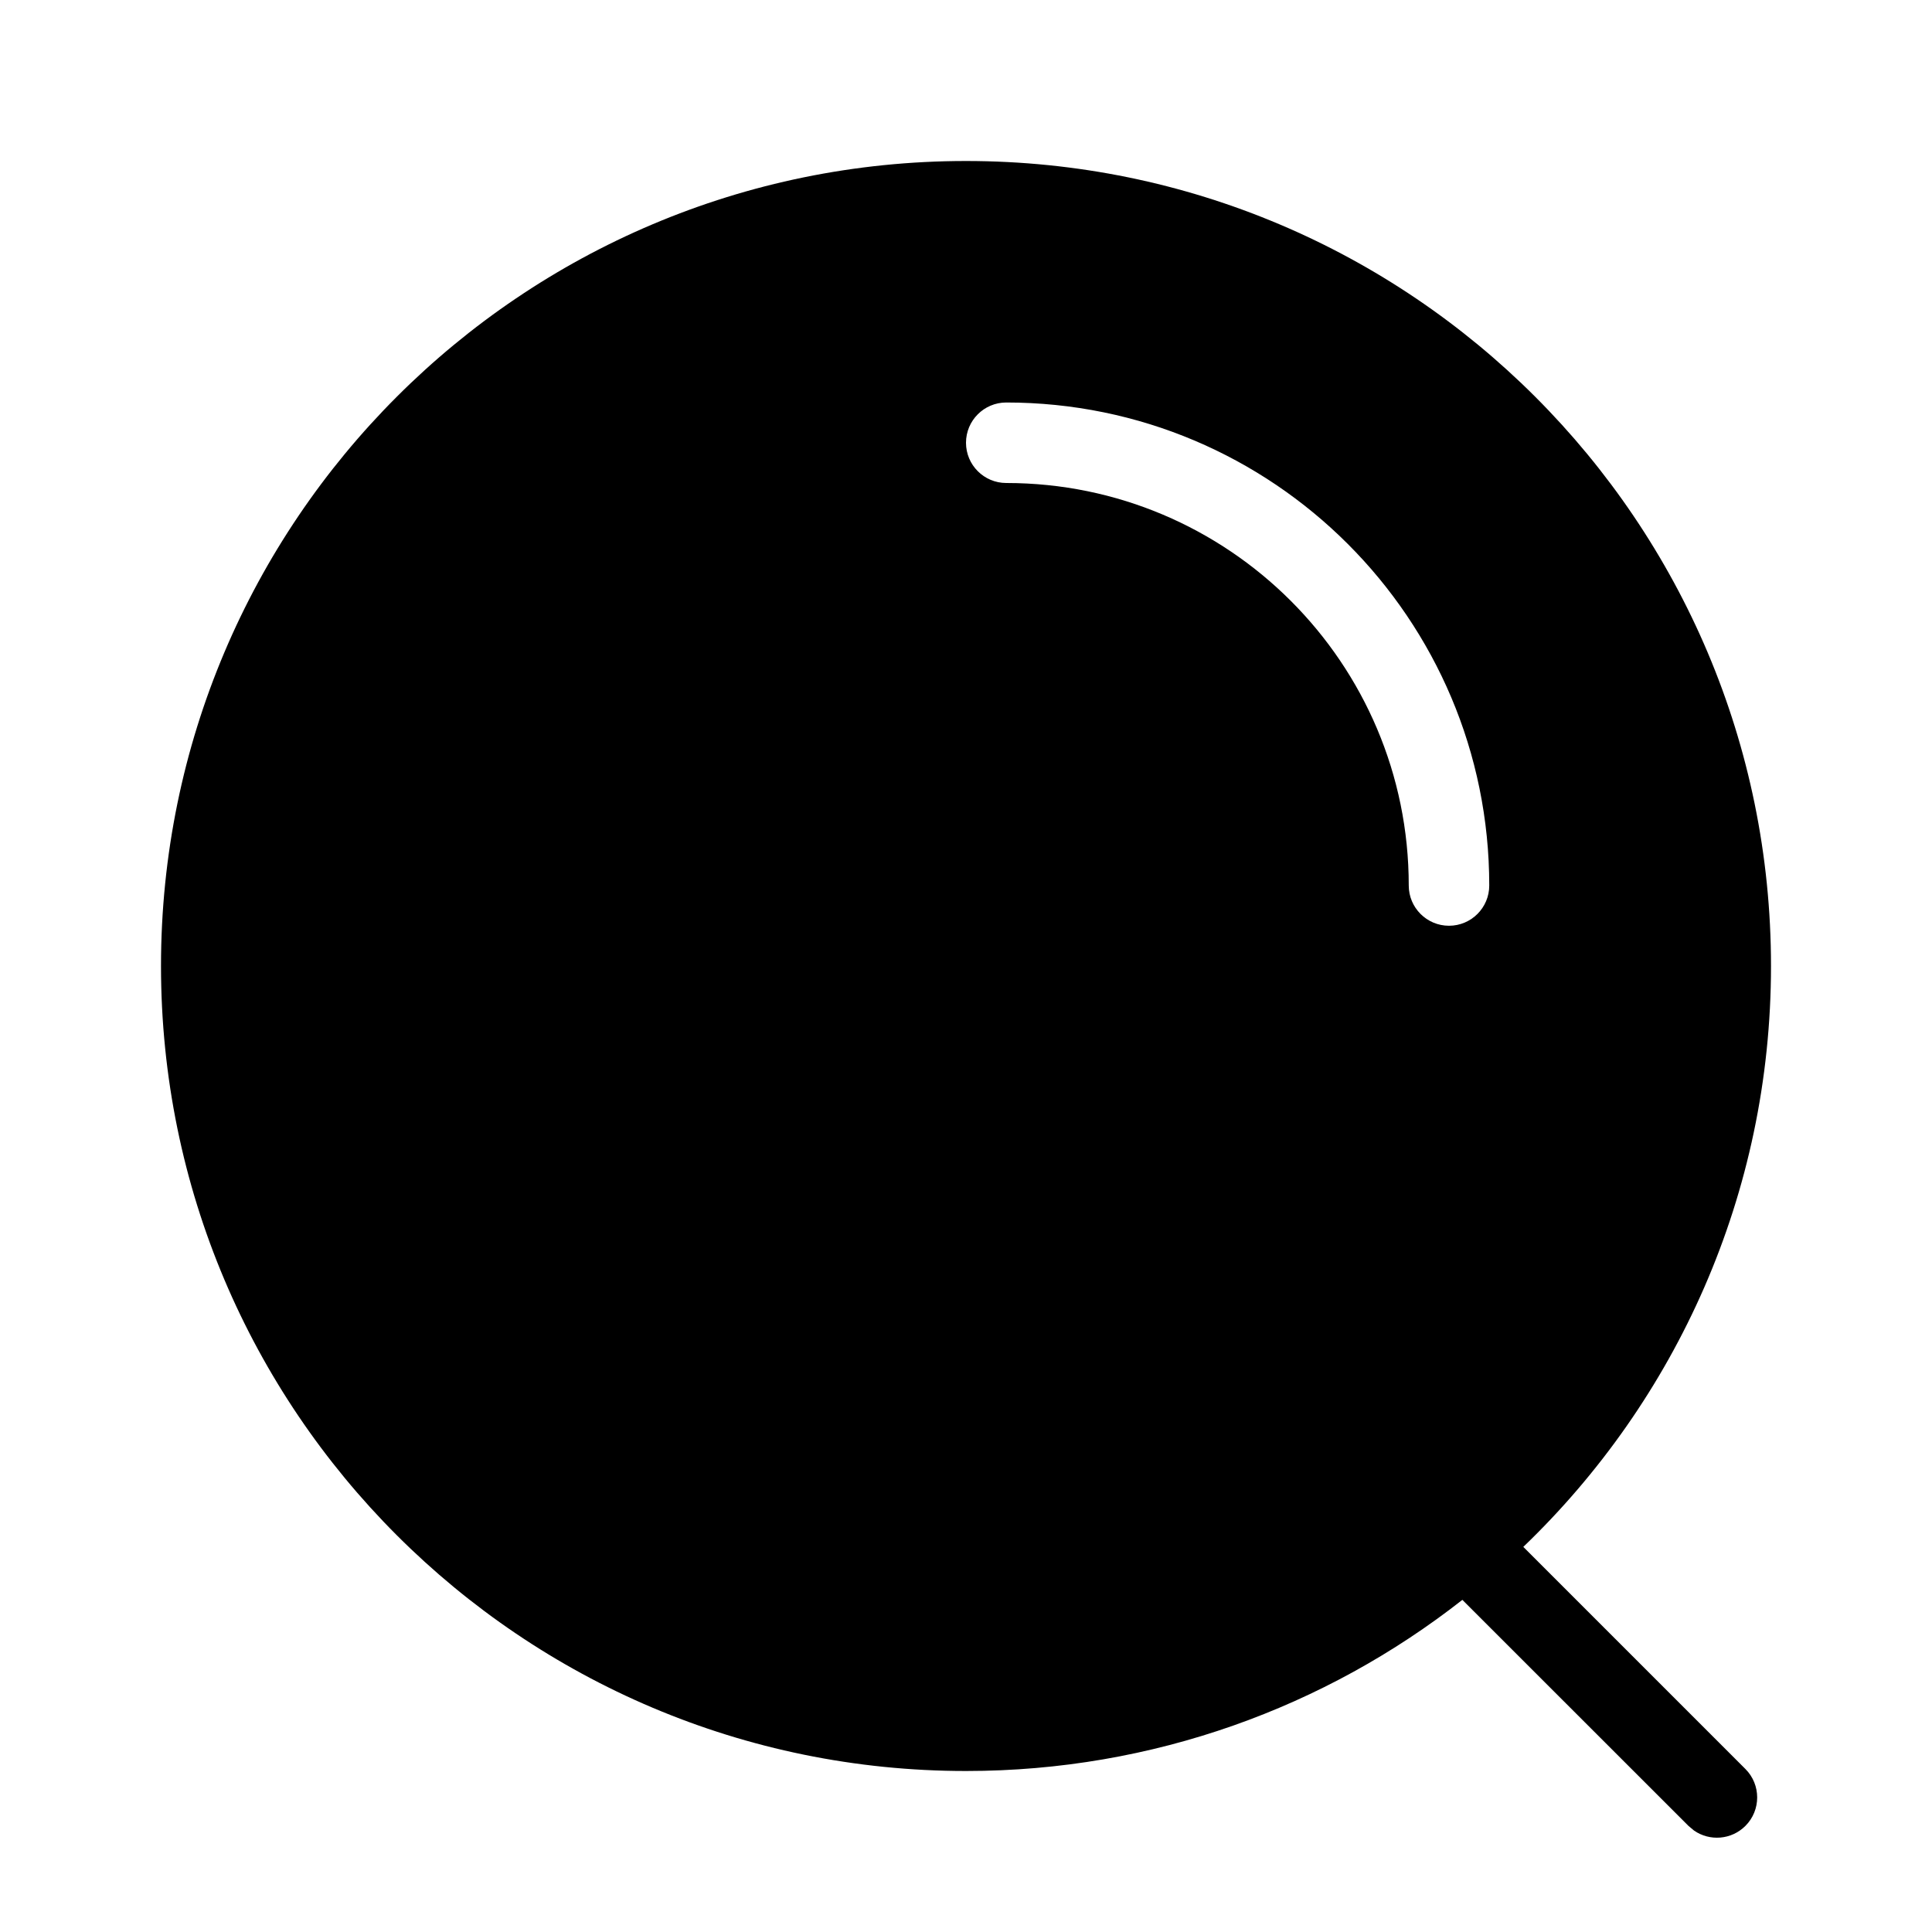
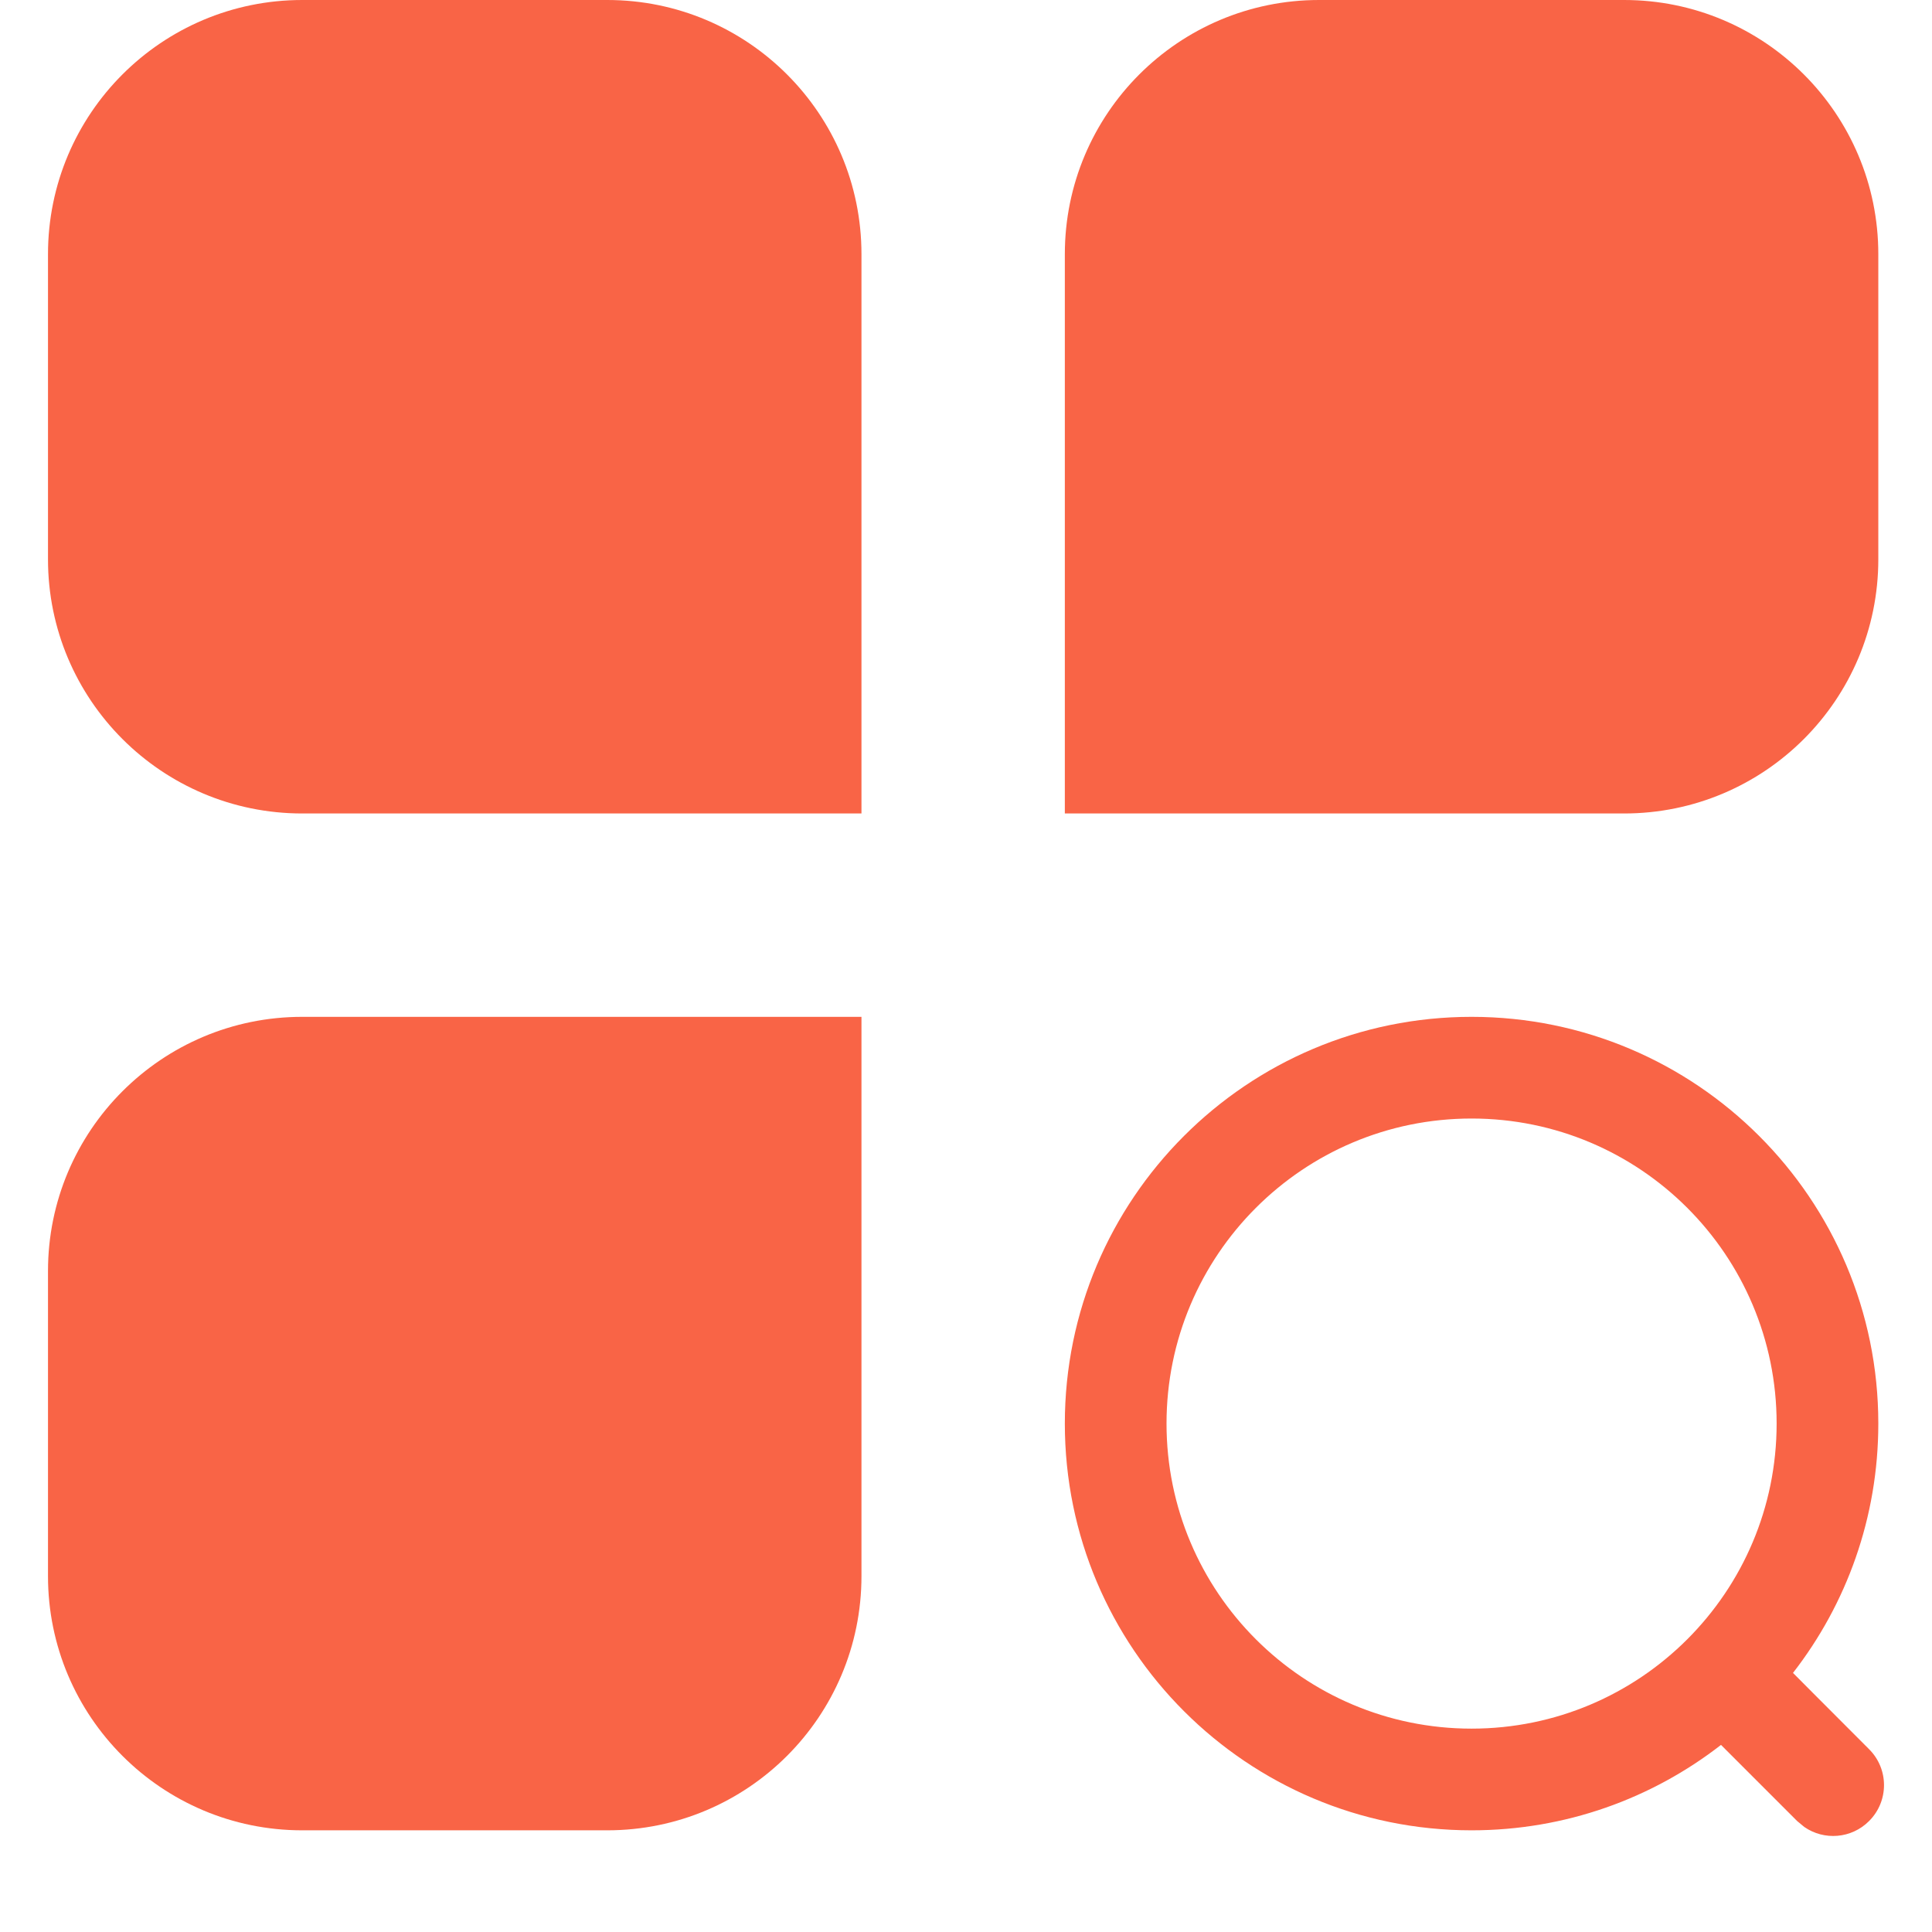
- <svg xmlns="http://www.w3.org/2000/svg" width="24px" height="24px" viewBox="0 0 24 24" version="1.1">
-   <g id="icons/categories-active" stroke="none" stroke-width="1" fill="none" fill-rule="evenodd">
-     <path d="M12,2 C17.523,2 22,6.477 22,12 C22,14.836 20.819,17.396 18.923,19.216 L21.682,21.975 C21.877,22.17 21.877,22.487 21.682,22.682 C21.508,22.856 21.239,22.875 21.044,22.74 L20.975,22.682 L18.166,19.874 C16.467,21.206 14.326,22 12,22 C6.477,22 2,17.523 2,12 C2,6.477 6.477,2 12,2 Z M12.5,5 C12.224,5 12,5.224 12,5.5 C12,5.776 12.224,6 12.5,6 C15.261,6 17.5,8.239 17.5,11 C17.5,11.276 17.724,11.5 18,11.5 C18.276,11.5 18.5,11.276 18.5,11 C18.5,7.686 15.814,5 12.5,5 Z" id="Combined-Shape" fill="#000000" />
-   </g>
+ <svg xmlns="http://www.w3.org/2000/svg" width="19" height="19" viewBox="0 0 19 19" fill="none">
+   <path d="M5.972 0H2.972C1.591 0 0.472 1.119 0.472 2.5V5.5C0.472 6.881 1.591 8 2.972 8H8.472V2.5C8.472 1.119 7.353 0 5.972 0Z" fill="#F96446" />
+   <path d="M5.972 18H2.972C1.591 18 0.472 16.881 0.472 15.5V12.5C0.472 11.119 1.591 10 2.972 10H8.472V15.5C8.472 16.881 7.353 18 5.972 18Z" fill="#F96446" />
+   <path d="M15.972 0H12.972C11.591 0 10.472 1.119 10.472 2.5V8H15.972C17.353 8 18.472 6.881 18.472 5.5V2.5C18.472 1.119 17.353 0 15.972 0Z" fill="#F96446" />
+   <path fill-rule="evenodd" clip-rule="evenodd" d="M14.472 10C12.263 10 10.472 11.791 10.472 14C10.472 16.209 12.263 18 14.472 18C15.397 18 16.248 17.686 16.925 17.16C16.927 17.162 16.929 17.164 16.931 17.166L17.674 17.909L17.744 17.967C17.938 18.102 18.208 18.083 18.381 17.909C18.577 17.714 18.577 17.397 18.381 17.202L17.826 16.646L17.633 16.452C18.159 15.775 18.472 14.924 18.472 14C18.472 11.791 16.681 10 14.472 10ZM14.472 11C16.129 11 17.472 12.343 17.472 14C17.472 15.657 16.129 17 14.472 17C12.815 17 11.472 15.657 11.472 14C11.472 12.343 12.815 11 14.472 11Z" fill="#F96446" />
</svg>
